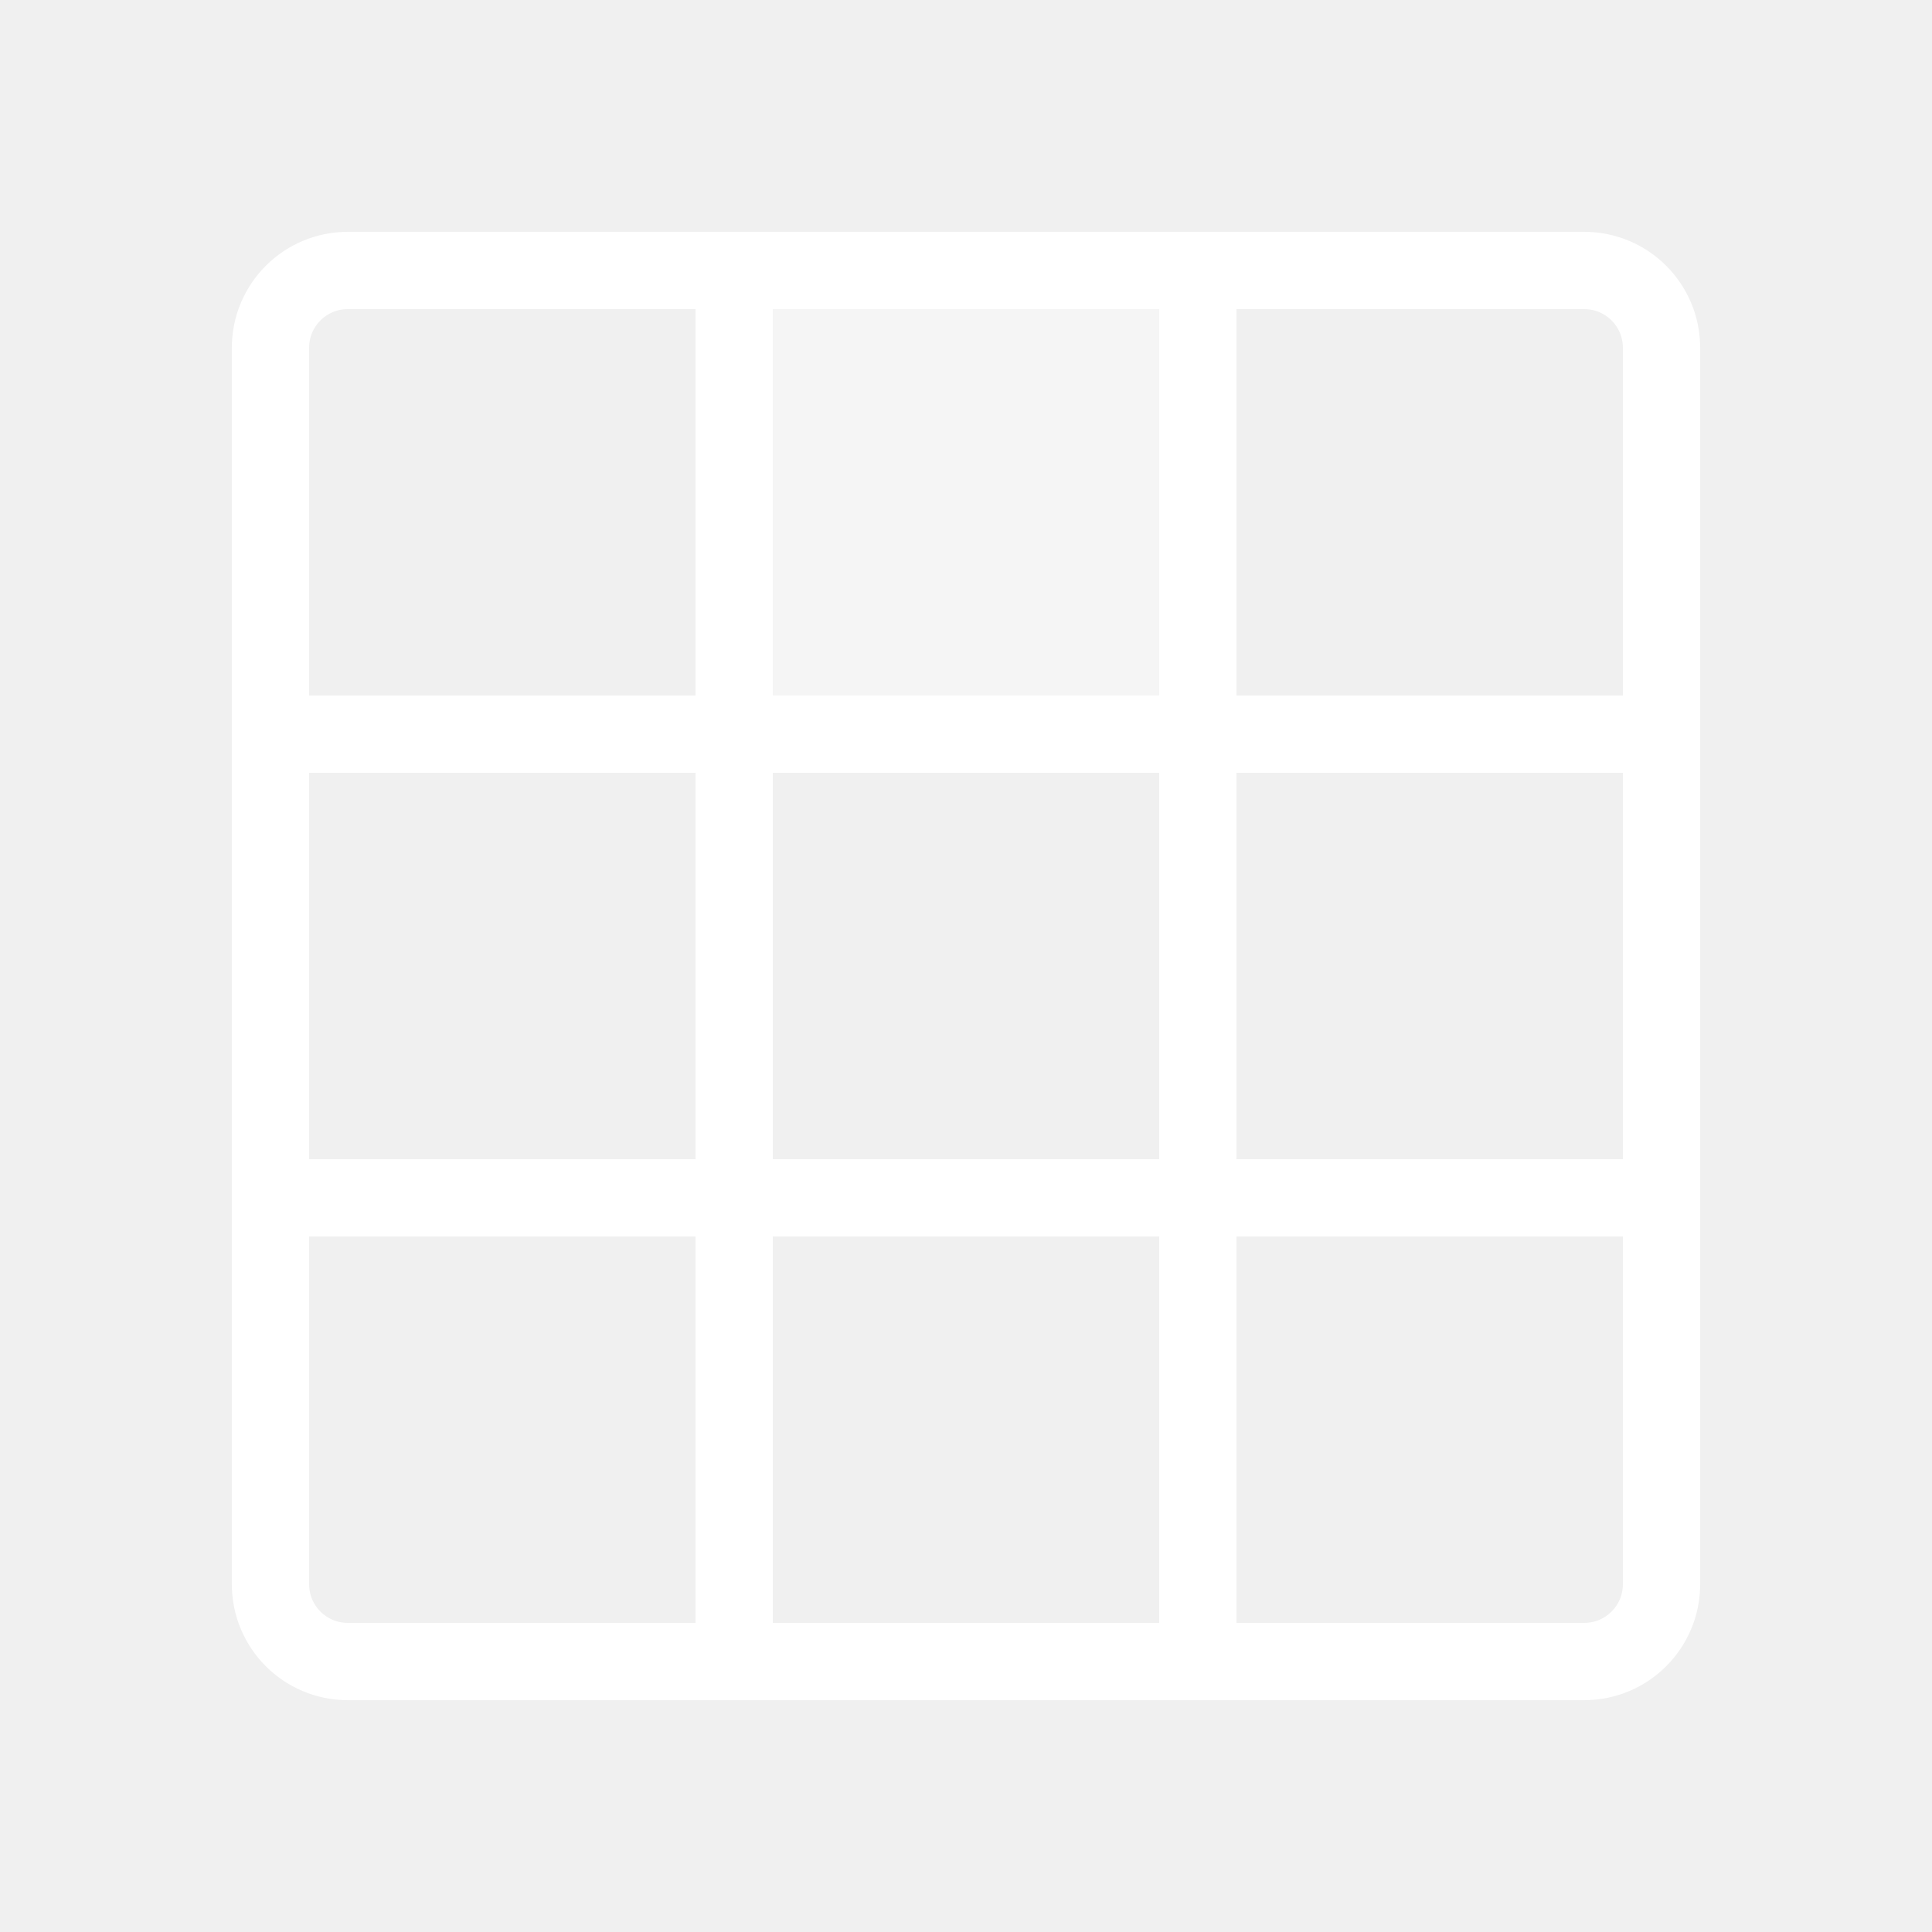
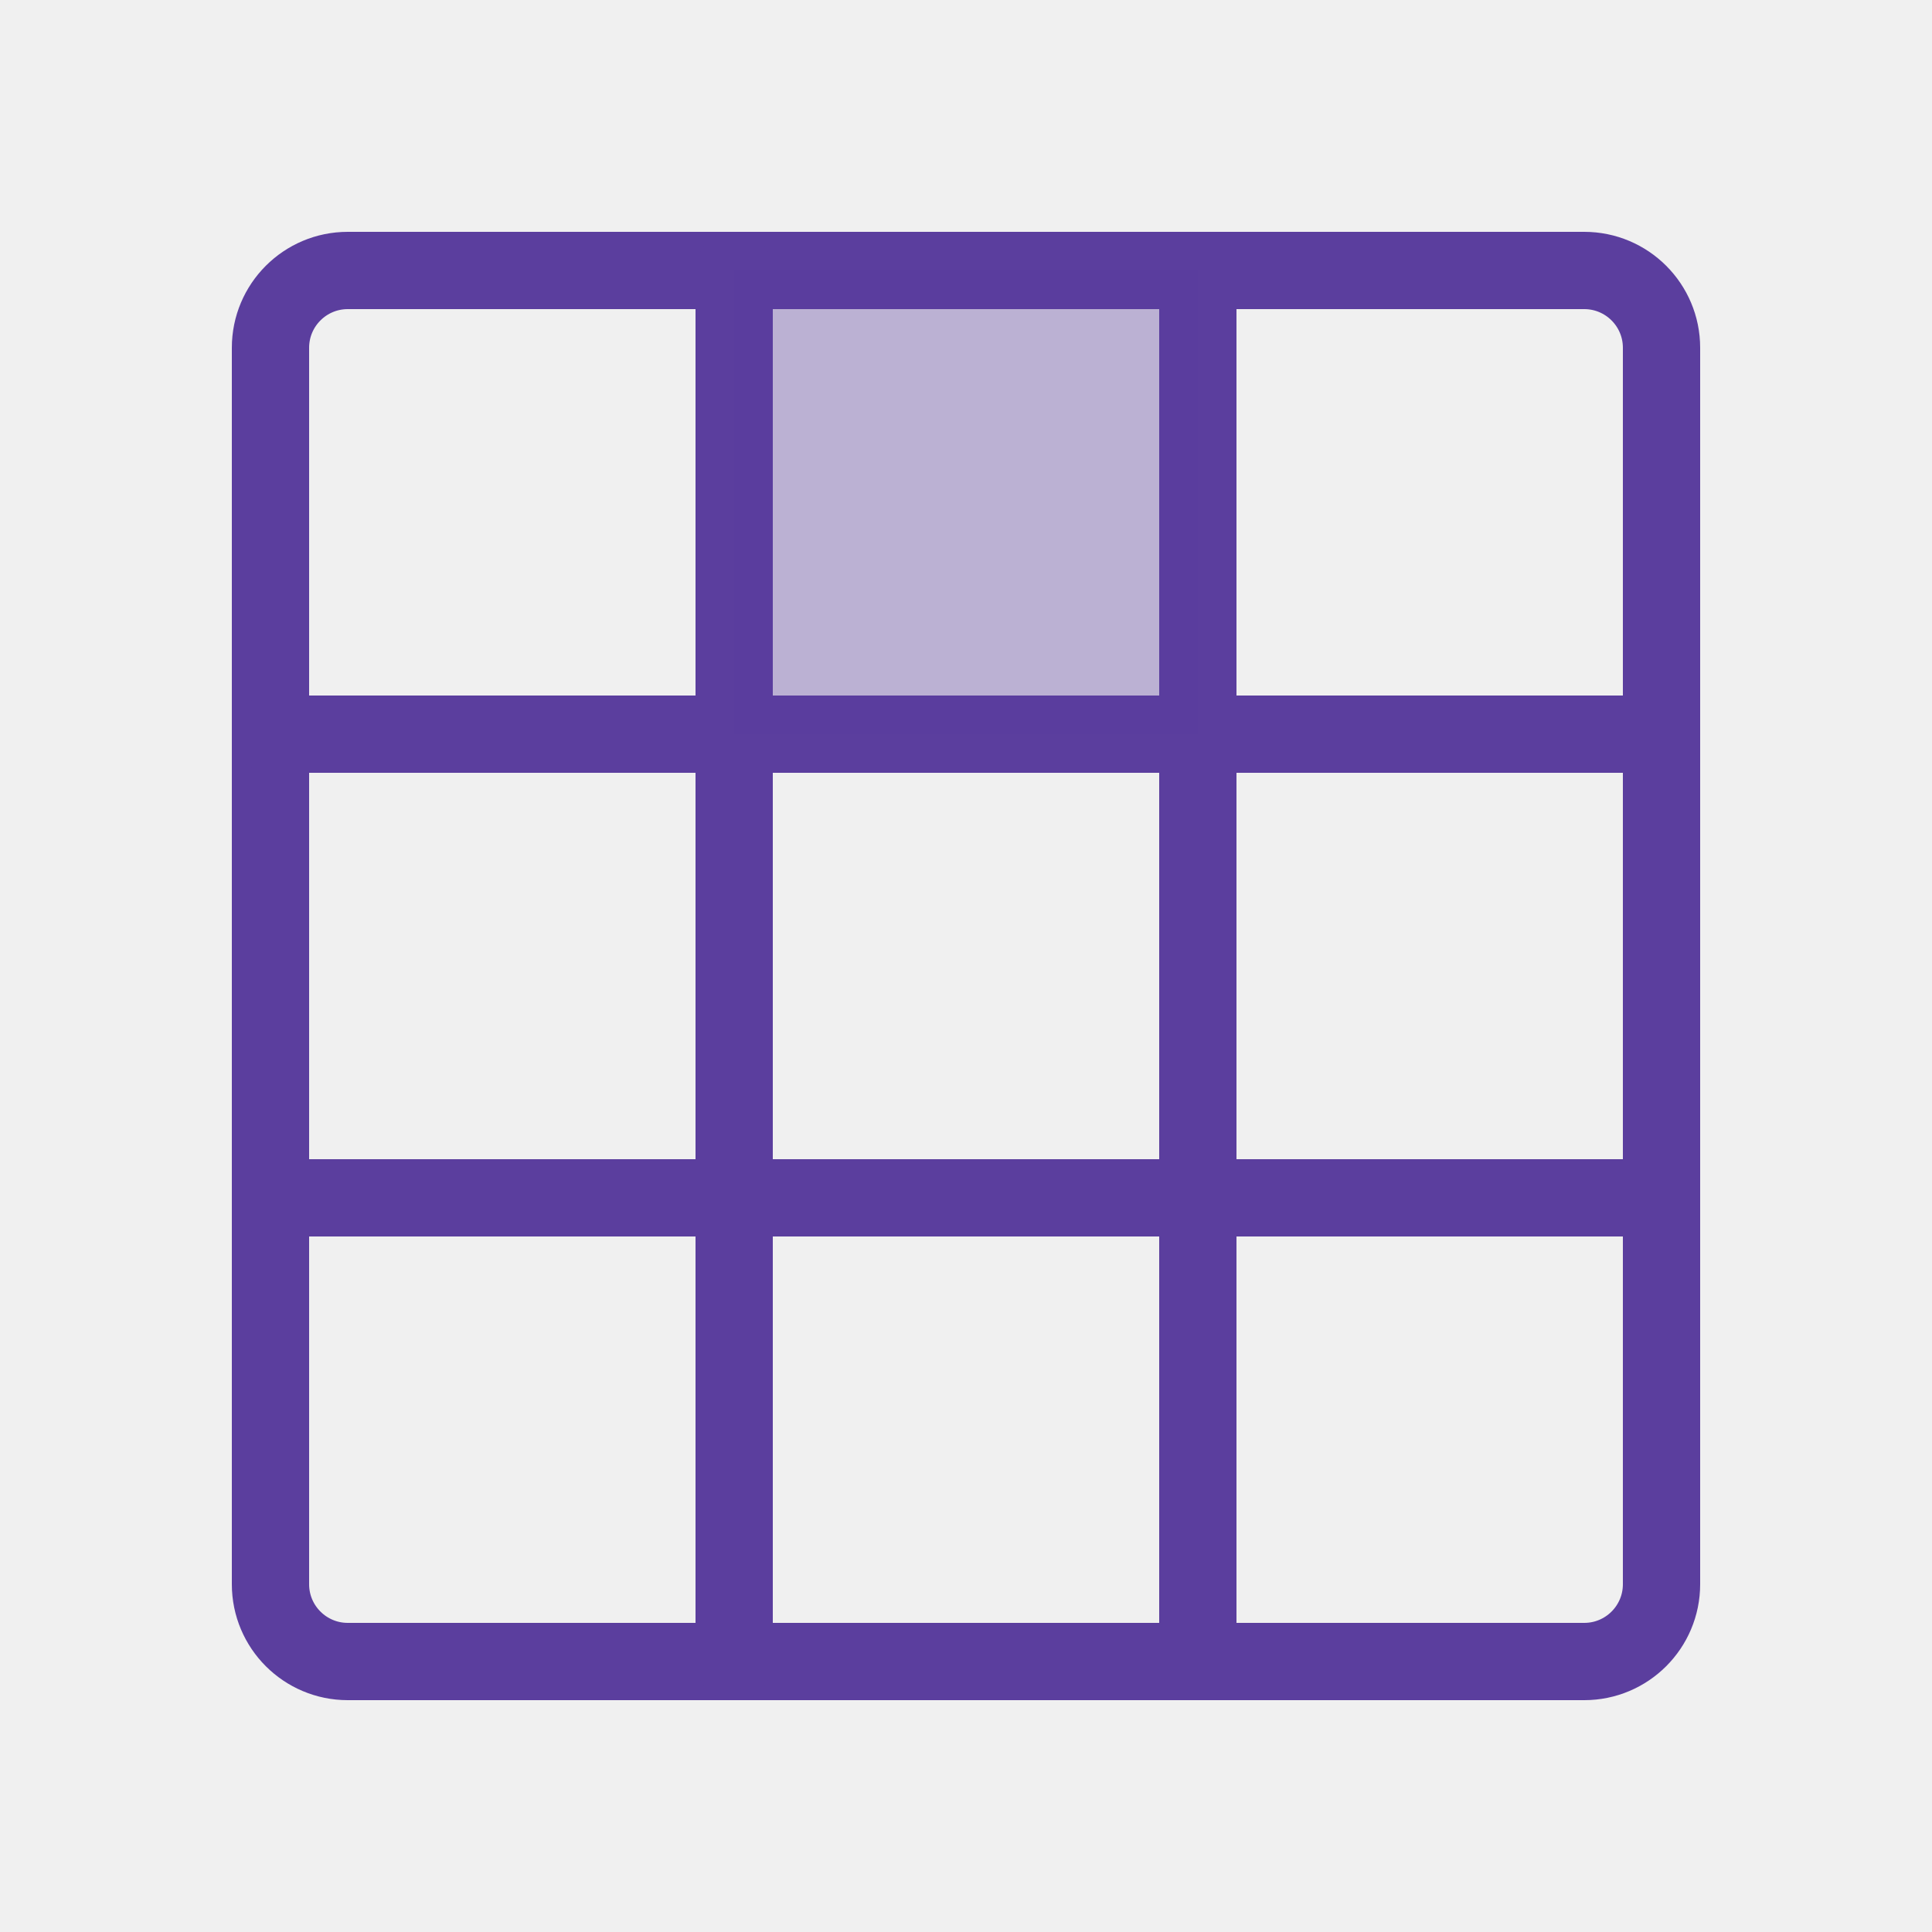
- <svg xmlns="http://www.w3.org/2000/svg" viewBox="0 0 100 100" fill="none" stroke="#ffffff" stroke-width="4" stroke-linecap="round" stroke-linejoin="round">
+ <svg xmlns="http://www.w3.org/2000/svg" viewBox="0 0 100 100" fill="none" stroke="#5b3e9e" stroke-width="4" stroke-linecap="round" stroke-linejoin="round">
  <rect x="14" y="14" width="72" height="72" rx="4" />
  <path d="M38 14v72M62 14v72M14 38h72M14 62h72" />
-   <rect x="38" y="14" width="24" height="24" fill="#ffffff" fill-opacity="0.35" stroke="none" />
+   <rect x="38" y="14" width="24" height="24" fill="#5b3e9e" fill-opacity="0.35" stroke="none" />
</svg>
